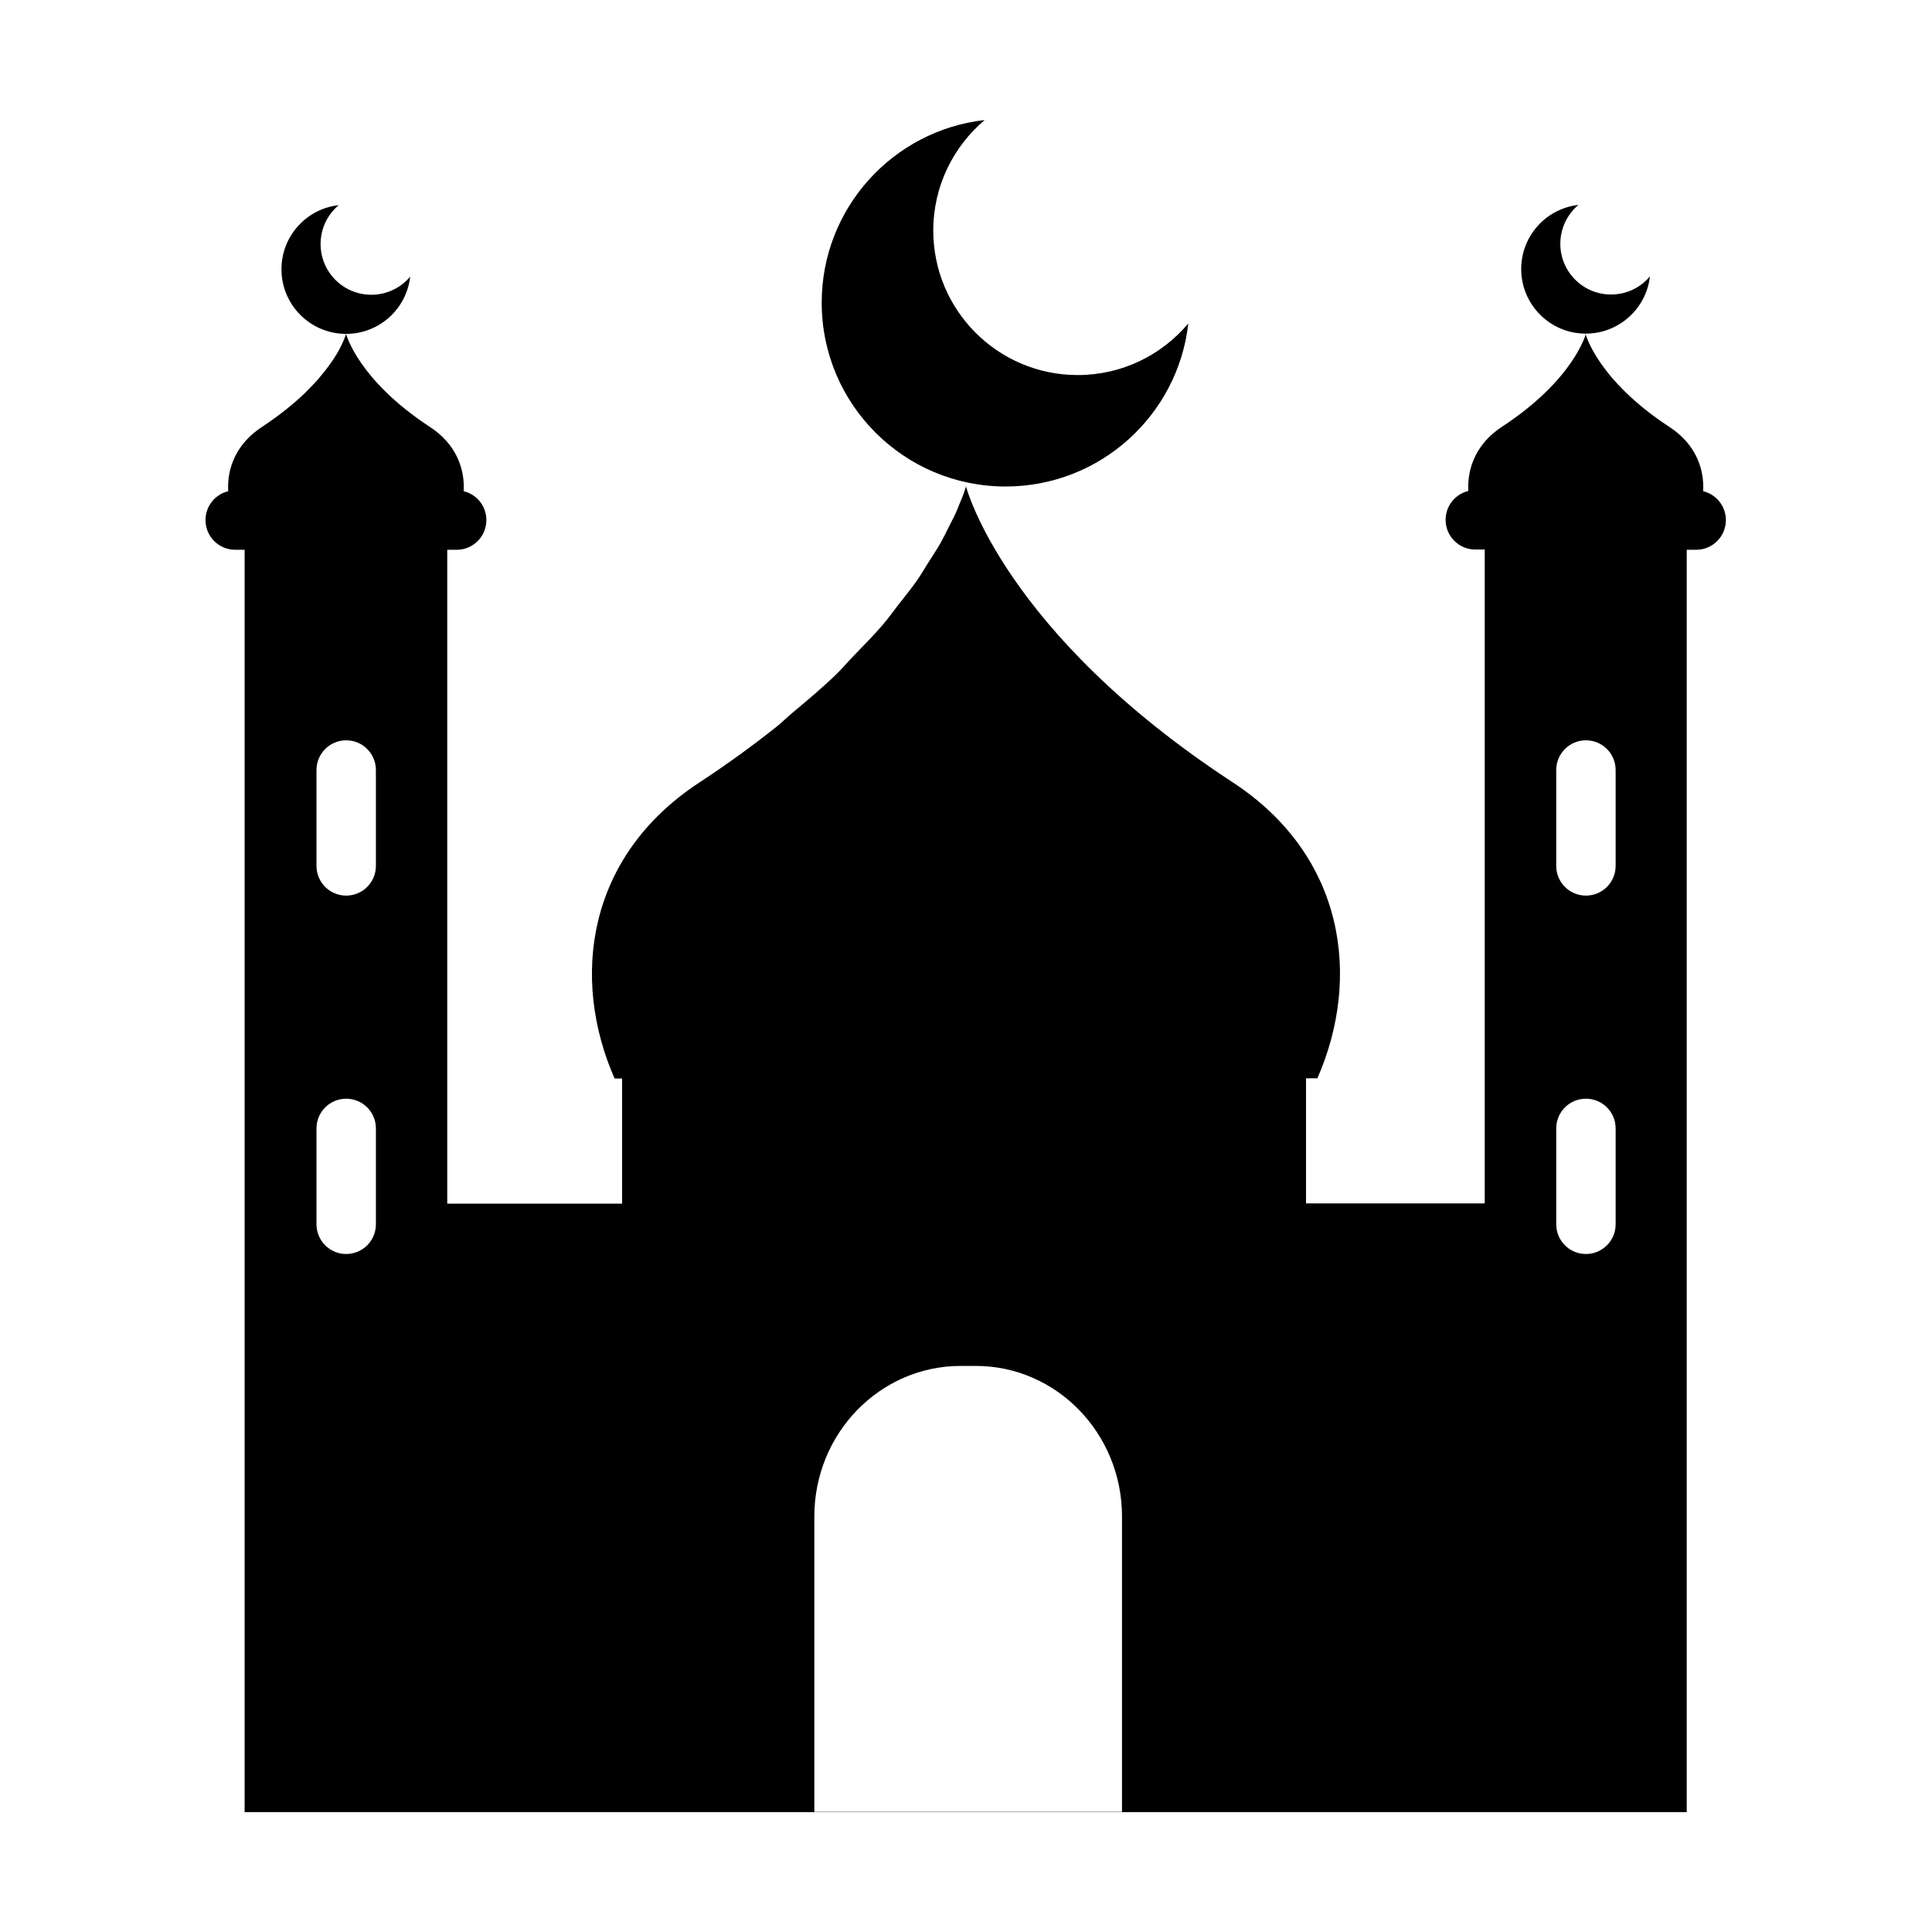
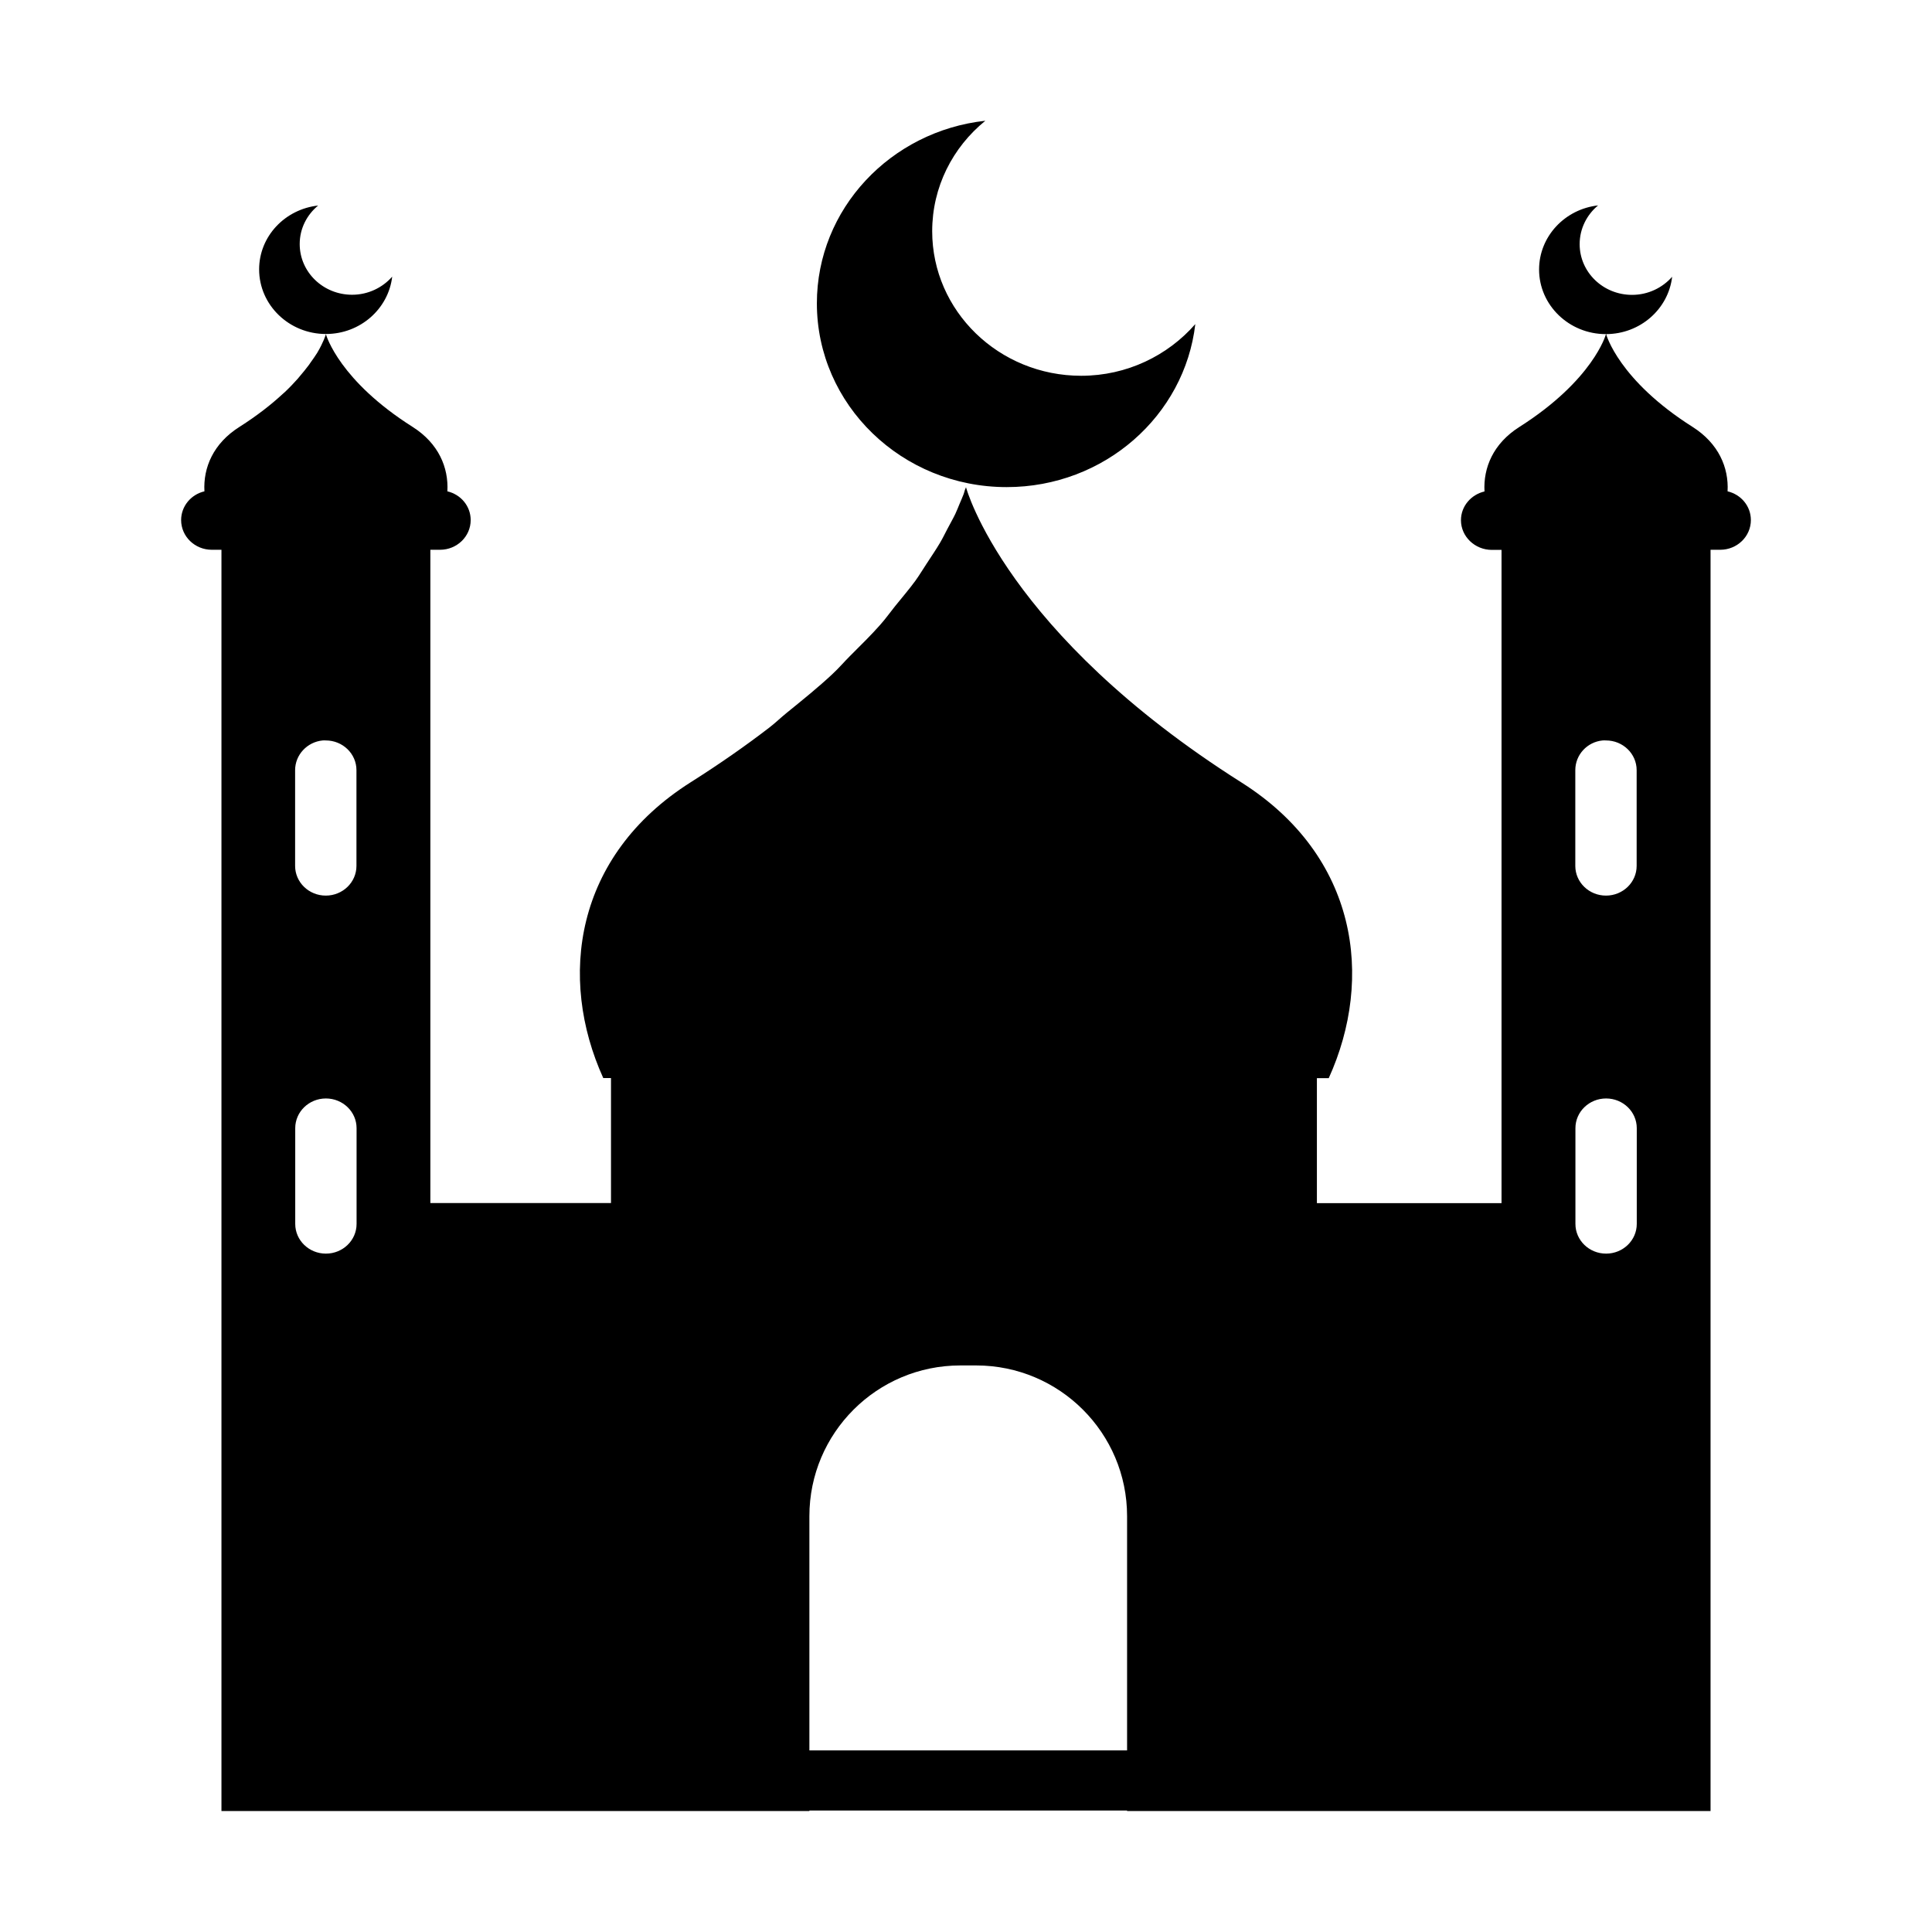
<svg xmlns="http://www.w3.org/2000/svg" version="1.1" viewBox="0 0 16 16">
-   <path fill="currentColor" d="m8.155.994c-.76.086-1.35.73-1.35 1.513 0 .841.682 1.522 1.523 1.522.782 0 1.427-.59 1.513-1.35-.22.261-.548.427-.916.427-.661 0-1.196-.536-1.196-1.197 0-.367.166-.696.427-.916zm4.917.703c-.267.03-.474.256-.474.531 0 .295.239.535.535.535 0 0 .001 1e-6.001 0 .274-.001.5-.208.53-.474-.077.092-.193.15-.322.15h-5.8e-5c-.232 0-.42-.188-.42-.42 0-.129.058-.245.15-.322zm.062 1.066c-.001.005-.102.383-.695.771-.208.136-.289.335-.279.532-.108.026-.188.123-.188.239 0 .136.11.246.246.246h.078v5.415h-1.48l-5.8e-5-1.036h.094c.364-.829.232-1.84-.701-2.451-1.899-1.242-2.209-2.451-2.209-2.451s-0.0.001-0.0.002c0-.001 0-.001 0-.001-0.0.001-.006.019-.009.028-.003.009-.005.016-.011.033-.007.02-.022.055-.034.084-.01.025-.018.046-.032.077-.016.036-.043.085-.065.13-.019.037-.034.07-.058.113-.03.053-.072.116-.11.176-.029.045-.052.087-.086.136-.046.066-.108.142-.164.214-.04.052-.073.099-.12.154-.07.082-.158.171-.242.258-.049.051-.089.099-.143.152-.106.103-.234.211-.362.318-.049.041-.088.081-.14.122-.189.15-.399.303-.633.457-.933.611-1.066 1.622-.701 2.451h.062v1.036h-1.448v-5.415h.078c.136 0 .246-.11.246-.246 0-.116-.08-.213-.188-.239.011-.197-.071-.396-.279-.532-.592-.387-.693-.764-.695-.771h5.87e-5c.275 0 .501-.207.531-.474-.077.092-.193.15-.322.15h-5.88e-5c-.232 0-.42-.188-.42-.42 0-.129.058-.245.15-.322-.267.03-.474.256-.474.531 0 .295.239.535.535.535-2.14e-5 8.8e-5-9.5e-6 0-5.88e-5 0-1.19e-5-2.53e-5-0-0-0-0-6.3e-6 0-5.88e-5 0-0.0.001-.003.009-.02.066-.071.155-5.88e-5 8.81e-5-0.0 0-0.0 0-.015.026-.034.056-.056.086-.003.004-.005.008-.008.012-.023.032-.051.068-.082.104-.003.003-.005.006-.008.01-.031.036-.067.073-.106.112-.005.005-.009.01-.015.015-.092.088-.207.181-.351.276-.208.136-.29.335-.279.532-.108.026-.188.123-.188.239 0 .136.11.246.246.246h.078v10.454h11.943v-10.454h.078c.136 0 .246-.11.246-.246 0-.116-.08-.213-.188-.239.011-.197-.071-.396-.279-.532-.594-.388-.694-.766-.695-.771zm-10.267 3.368c.136 0 .246.11.246.246v.794c0 .136-.11.246-.246.246s-.246-.11-.246-.246v-.794c0-.136.11-.246.246-.246zm10.267 0c.136 0 .246.11.246.246v.794c0 .136-.11.246-.246.246-.136 0-.246-.11-.246-.246v-.794c0-.136.11-.246.246-.246zm-10.267 2.968c.136 0 .246.11.246.246v.794c0 .136-.11.246-.246.246s-.246-.11-.246-.246v-.794c0-.136.11-.246.246-.246zm10.267 0c.136 0 .246.11.246.246v.794c0 .136-.11.246-.246.246-.136 0-.246-.11-.246-.246v-.794c0-.136.11-.246.246-.246zm-5.178 2.213h.125c.669 0 1.211.559 1.211 1.247v2.446h-2.548v-2.446c0-.689.543-1.247 1.212-1.247z" stroke-width=".029" />
+   <style id="current-color-scheme" />
+   <path class="ColorScheme-Text" fill="currentColor" d="m8.16 1c-.784.086-1.395.73-1.395 1.512 0 .84.704 1.522 1.572 1.522.808 0 1.474-.591 1.562-1.35-.227.26-.566.428-.945.428-.682 0-1.234-.537-1.234-1.197 0-.367.17-.695.439-.914zm5.076.701c-.276.03-.49.257-.49.531 0 .295.248.535.553.535h.002c.283-.001.516-.208.547-.475-.08.091-.199.15-.332.15-.24 0-.434-.188-.434-.42 0-.129.06-.245.154-.322zm.064 1.066c-.001.005-.106.381-.719.77-.214.136-.298.336-.287.533-.111.026-.195.122-.195.238 0 .136.116.246.256.246h.08v5.41h-1.529v-1.035h.098c.376-.828.241-1.839-.723-2.449-1.952-1.236-2.279-2.436-2.281-2.445-.001.003-.007.017-.01.025-.003.009-.004.017-.01.033-.007.02-.023.055-.035.084-.01.025-.019.047-.033.078-.017.036-.045.085-.068.129-.02.037-.034.069-.059.111-.031.053-.074.116-.113.176-.03.045-.055.088-.09.137-.048.066-.111.14-.17.213-.042.052-.075.1-.123.154-.072.082-.163.171-.25.258-.051.051-.092.1-.148.152-.11.103-.241.209-.373.316-.051.041-.091.081-.145.123-.195.15-.412.302-.654.455-.963.61-1.099 1.621-.723 2.449h.064v1.035h-1.496v-5.41h.08c.14 0 .254-.11.254-.246 0-.116-.082-.212-.193-.238.011-.197-.073-.397-.287-.533-.604-.382-.714-.752-.719-.768-.003.009-.02.066-.072.154-.016.026-.037.055-.059.086-.003.004-.005.007-.008.012-.024.032-.052.067-.084.104-.003.003-.005.006-.008.01-.032.036-.069.075-.109.113-.005.005-.01.008-.016.014-.095.088-.213.181-.361.275-.215.136-.3.336-.289.533-.111.026-.193.123-.193.238 0 .136.114.246.254.246h.08v10.445h4.869v-.004h2.631v.004h4.832v-10.445h.08c.14 0 .254-.11.254-.246 0-.116-.082-.212-.193-.238.011-.197-.075-.397-.289-.533-.613-.388-.716-.765-.717-.77zm-10.664-1.065c-.276.03-.49.255-.49.529 0 .295.248.535.553.535.284 0 .518-.208.549-.475-.08.091-.199.15-.332.15-.24 0-.434-.188-.434-.42 0-.129.06-.243.154-.32zm.037 4.43c.009-.001.017 0 .025 0 .14 0 .254.11.254.246v.793c0 .136-.114.246-.254.246-.14 0-.254-.11-.254-.246v-.793c0-.127.1-.234.229-.246zm10.6 0c.009-.001.019 0 .027 0 .14 0 .254.11.254.246v.793c0 .136-.114.246-.254.246-.14 0-.254-.11-.254-.246v-.793c0-.127.098-.234.227-.246zm-10.574 2.965c.14 0 .254.11.254.246v.793c0 .136-.114.246-.254.246-.14 0-.254-.11-.254-.246v-.793c0-.136.114-.246.254-.246zm10.602 0c.14 0 .254.11.254.246v.793c0 .136-.114.246-.254.246-.14 0-.254-.11-.254-.246v-.793c0-.136.114-.246.254-.246zm-5.348 2.211h.131c.691 0 1.25.56 1.25 1.248v1.94h-2.631v-1.94c0-.688.559-1.248 1.25-1.248z" />
</svg>
